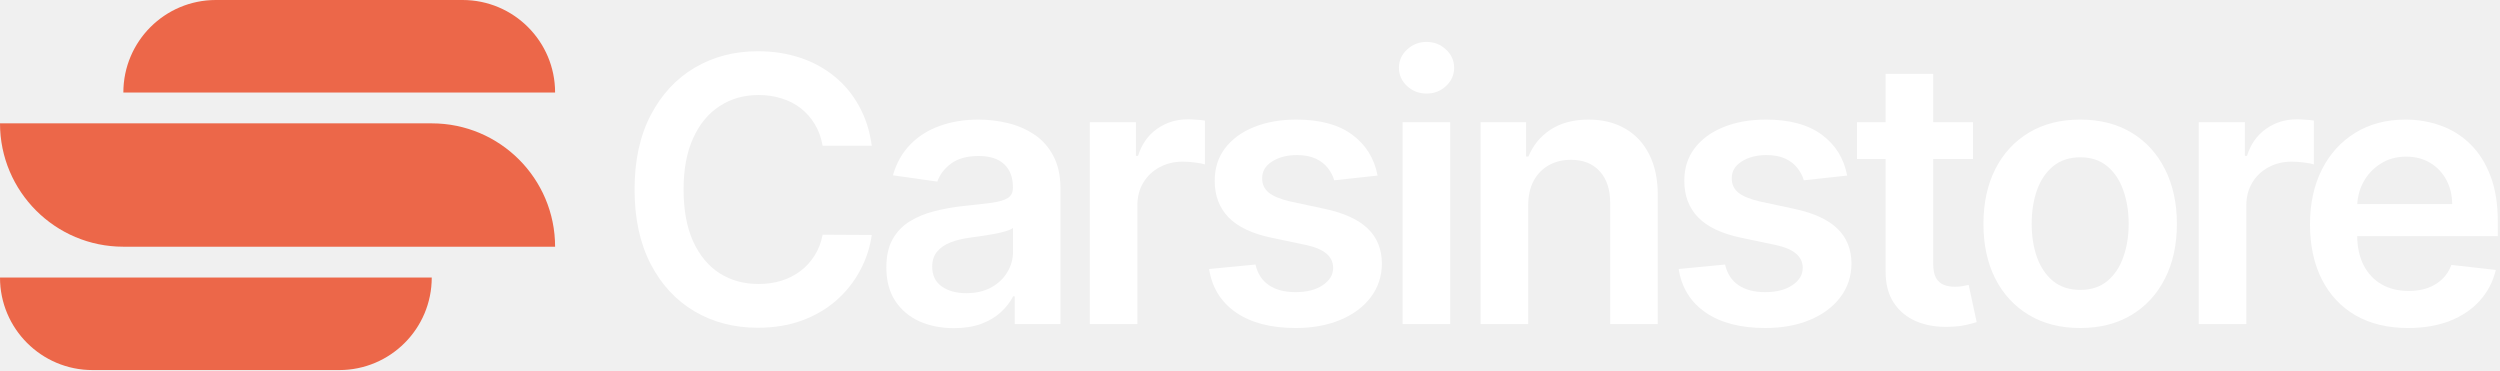
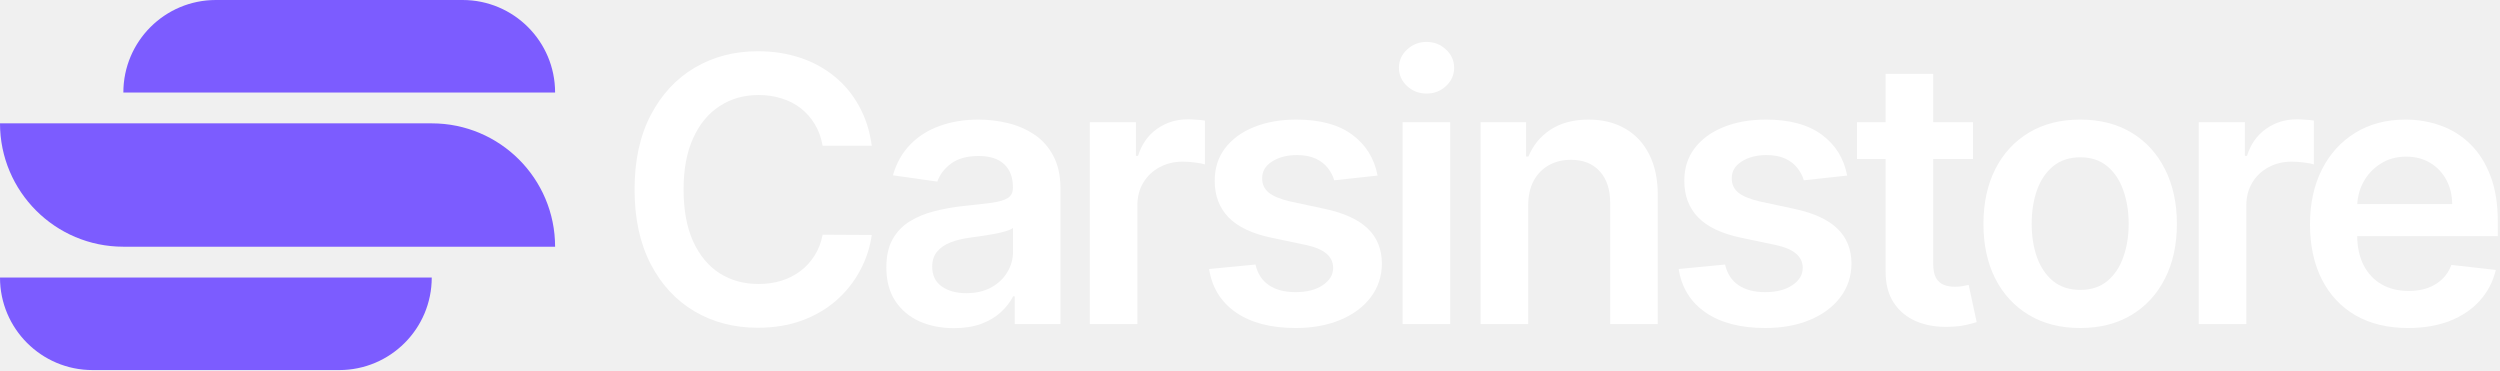
<svg xmlns="http://www.w3.org/2000/svg" width="755" height="112" viewBox="0 0 755 112" fill="none">
-   <path d="M130.386 83.819C130.386 99.25 117.876 111.759 102.446 111.759H27.94C12.509 111.759 0 99.25 0 83.819H130.386ZM130.386 37.253C150.96 37.253 167.639 53.932 167.639 74.506H37.253C16.679 74.506 0 57.827 0 37.253H130.386ZM139.699 0C155.129 1.20002e-06 167.639 12.509 167.639 27.94H37.253C37.253 12.509 49.762 1.50003e-07 65.193 0H139.699Z" fill="#EC6749" />
+   <path d="M130.386 83.819C130.386 99.25 117.876 111.759 102.446 111.759H27.94C12.509 111.759 0 99.25 0 83.819H130.386ZM130.386 37.253C150.96 37.253 167.639 53.932 167.639 74.506H37.253C16.679 74.506 0 57.827 0 37.253H130.386ZM139.699 0C155.129 1.20002e-06 167.639 12.509 167.639 27.94H37.253C37.253 12.509 49.762 1.50003e-07 65.193 0H139.699Z" fill="#7c5cff" />
  <path d="M727.227 99.059C721.115 99.059 715.837 97.789 711.392 95.249C706.973 92.683 703.573 89.058 701.192 84.375C698.811 79.665 697.62 74.122 697.62 67.746C697.62 61.475 698.811 55.972 701.192 51.236C703.6 46.474 706.96 42.77 711.273 40.124C715.585 37.451 720.652 36.115 726.473 36.115C730.23 36.115 733.775 36.724 737.109 37.941C740.469 39.132 743.432 40.984 745.999 43.497C748.592 46.011 750.629 49.212 752.111 53.101C753.592 56.964 754.333 61.568 754.333 66.912V71.318H704.367V61.634H740.562C740.535 58.883 739.94 56.435 738.776 54.292C737.612 52.122 735.984 50.416 733.894 49.172C731.83 47.929 729.423 47.307 726.671 47.307C723.734 47.307 721.155 48.021 718.932 49.45C716.71 50.852 714.977 52.705 713.733 55.006C712.516 57.282 711.894 59.782 711.868 62.507V70.961C711.868 74.506 712.516 77.549 713.812 80.089C715.109 82.602 716.921 84.534 719.25 85.883C721.578 87.206 724.303 87.867 727.425 87.867C729.515 87.867 731.407 87.576 733.1 86.994C734.794 86.386 736.262 85.499 737.506 84.335C738.749 83.171 739.688 81.729 740.323 80.009L753.738 81.517C752.891 85.063 751.277 88.158 748.896 90.804C746.541 93.424 743.525 95.461 739.847 96.916C736.17 98.345 731.963 99.059 727.227 99.059Z" fill="white" />
  <path d="M664.027 97.868V36.909H677.957V47.069H678.592C679.703 43.55 681.608 40.838 684.307 38.933C687.032 37.002 690.141 36.036 693.633 36.036C694.427 36.036 695.314 36.076 696.293 36.155C697.298 36.208 698.131 36.3 698.793 36.433V49.649C698.184 49.437 697.219 49.252 695.896 49.093C694.599 48.908 693.342 48.815 692.125 48.815C689.506 48.815 687.151 49.384 685.061 50.522C682.997 51.633 681.37 53.181 680.18 55.165C678.989 57.15 678.394 59.438 678.394 62.031V97.868H664.027Z" fill="white" />
  <path d="M628.211 99.059C622.258 99.059 617.099 97.749 612.733 95.13C608.368 92.511 604.981 88.846 602.573 84.137C600.192 79.427 599.001 73.924 599.001 67.627C599.001 61.33 600.192 55.813 602.573 51.077C604.981 46.341 608.368 42.664 612.733 40.044C617.099 37.425 622.258 36.115 628.211 36.115C634.164 36.115 639.324 37.425 643.689 40.044C648.055 42.664 651.428 46.341 653.809 51.077C656.217 55.813 657.421 61.33 657.421 67.627C657.421 73.924 656.217 79.427 653.809 84.137C651.428 88.846 648.055 92.511 643.689 95.13C639.324 97.749 634.164 99.059 628.211 99.059ZM628.291 87.55C631.518 87.55 634.217 86.663 636.387 84.891C638.556 83.092 640.17 80.684 641.229 77.668C642.313 74.651 642.856 71.291 642.856 67.587C642.856 63.857 642.313 60.483 641.229 57.467C640.17 54.424 638.556 52.003 636.387 50.204C634.217 48.405 631.518 47.505 628.291 47.505C624.983 47.505 622.232 48.405 620.036 50.204C617.866 52.003 616.239 54.424 615.154 57.467C614.096 60.483 613.567 63.857 613.567 67.587C613.567 71.291 614.096 74.651 615.154 77.668C616.239 80.684 617.866 83.092 620.036 84.891C622.232 86.663 624.983 87.55 628.291 87.55Z" fill="white" />
  <path d="M595.848 36.909V48.022H560.805V36.909H595.848ZM569.456 22.304H583.823V79.533C583.823 81.465 584.114 82.946 584.696 83.978C585.305 84.984 586.099 85.671 587.078 86.042C588.057 86.412 589.141 86.597 590.332 86.597C591.232 86.597 592.052 86.531 592.793 86.399C593.56 86.267 594.142 86.148 594.539 86.042L596.96 97.273C596.192 97.538 595.094 97.829 593.666 98.146C592.263 98.464 590.544 98.649 588.506 98.702C584.908 98.808 581.667 98.265 578.783 97.075C575.899 95.858 573.61 93.979 571.917 91.439C570.25 88.899 569.43 85.724 569.456 81.914V22.304Z" fill="white" />
  <path d="M557.84 53.022L544.743 54.451C544.373 53.128 543.724 51.884 542.798 50.72C541.899 49.556 540.682 48.617 539.147 47.902C537.613 47.188 535.734 46.831 533.512 46.831C530.522 46.831 528.008 47.479 525.971 48.776C523.96 50.072 522.968 51.752 522.995 53.816C522.968 55.589 523.616 57.03 524.939 58.142C526.289 59.253 528.511 60.166 531.607 60.88L542.005 63.103C547.773 64.346 552.059 66.317 554.863 69.016C557.694 71.715 559.123 75.247 559.15 79.612C559.123 83.449 557.999 86.835 555.776 89.772C553.58 92.683 550.524 94.958 546.608 96.599C542.693 98.239 538.195 99.059 533.115 99.059C525.654 99.059 519.648 97.498 515.097 94.376C510.546 91.228 507.834 86.849 506.961 81.24L520.971 79.89C521.606 82.642 522.955 84.719 525.019 86.121C527.082 87.523 529.768 88.225 533.075 88.225C536.488 88.225 539.227 87.523 541.29 86.121C543.381 84.719 544.426 82.986 544.426 80.922C544.426 79.176 543.751 77.734 542.402 76.596C541.079 75.459 539.015 74.585 536.21 73.977L525.812 71.794C519.965 70.577 515.639 68.526 512.835 65.642C510.03 62.732 508.641 59.054 508.667 54.609C508.641 50.852 509.66 47.598 511.723 44.846C513.814 42.068 516.711 39.925 520.415 38.417C524.145 36.883 528.445 36.115 533.313 36.115C540.457 36.115 546.079 37.637 550.18 40.679C554.308 43.722 556.861 47.836 557.84 53.022Z" fill="white" />
  <path d="M461.511 62.15V97.868H447.145V36.909H460.876V47.267H461.591C462.993 43.854 465.229 41.142 468.298 39.132C471.393 37.121 475.217 36.115 479.767 36.115C483.974 36.115 487.639 37.015 490.761 38.814C493.909 40.613 496.343 43.219 498.063 46.632C499.809 50.045 500.669 54.186 500.643 59.054V97.868H486.276V61.277C486.276 57.202 485.218 54.014 483.101 51.712C481.011 49.41 478.114 48.26 474.41 48.26C471.896 48.26 469.66 48.815 467.702 49.926C465.771 51.011 464.25 52.586 463.138 54.649C462.054 56.713 461.511 59.213 461.511 62.15Z" fill="white" />
  <path d="M423.592 97.868V36.909H437.959V97.868H423.592ZM430.815 28.257C428.54 28.257 426.582 27.503 424.942 25.995C423.301 24.46 422.481 22.622 422.481 20.479C422.481 18.309 423.301 16.47 424.942 14.962C426.582 13.427 428.54 12.66 430.815 12.66C433.117 12.66 435.075 13.427 436.689 14.962C438.329 16.47 439.15 18.309 439.15 20.479C439.15 22.622 438.329 24.46 436.689 25.995C435.075 27.503 433.117 28.257 430.815 28.257Z" fill="white" />
  <path d="M416.024 53.022L402.927 54.451C402.557 53.128 401.909 51.884 400.983 50.72C400.083 49.556 398.866 48.617 397.331 47.902C395.797 47.188 393.918 46.831 391.696 46.831C388.706 46.831 386.192 47.479 384.155 48.776C382.144 50.072 381.152 51.752 381.179 53.816C381.152 55.589 381.8 57.03 383.123 58.142C384.473 59.253 386.695 60.166 389.791 60.88L400.189 63.103C405.957 64.346 410.243 66.317 413.047 69.016C415.878 71.715 417.307 75.247 417.334 79.612C417.307 83.449 416.183 86.835 413.96 89.772C411.764 92.683 408.708 94.958 404.792 96.599C400.877 98.239 396.379 99.059 391.299 99.059C383.838 99.059 377.832 97.498 373.281 94.376C368.73 91.228 366.018 86.849 365.145 81.24L379.155 79.89C379.79 82.642 381.139 84.719 383.203 86.121C385.266 87.523 387.952 88.225 391.259 88.225C394.672 88.225 397.411 87.523 399.474 86.121C401.565 84.719 402.61 82.986 402.61 80.922C402.61 79.176 401.935 77.734 400.586 76.596C399.263 75.459 397.199 74.585 394.394 73.977L383.996 71.794C378.149 70.577 373.823 68.526 371.019 65.642C368.214 62.732 366.825 59.054 366.852 54.609C366.825 50.852 367.844 47.598 369.907 44.846C371.998 42.068 374.895 39.925 378.599 38.417C382.33 36.883 386.629 36.115 391.497 36.115C398.641 36.115 404.263 37.637 408.364 40.679C412.492 43.722 415.045 47.836 416.024 53.022Z" fill="white" />
  <path d="M329.121 97.868V36.909H343.051V47.069H343.686C344.797 43.55 346.702 40.838 349.401 38.933C352.126 37.002 355.235 36.036 358.727 36.036C359.521 36.036 360.408 36.076 361.387 36.155C362.392 36.208 363.225 36.3 363.887 36.433V49.649C363.278 49.437 362.313 49.252 360.99 49.093C359.693 48.908 358.436 48.815 357.219 48.815C354.6 48.815 352.245 49.384 350.155 50.522C348.091 51.633 346.464 53.181 345.274 55.165C344.083 57.15 343.488 59.438 343.488 62.031V97.868H329.121Z" fill="white" />
  <path d="M288.076 99.099C284.214 99.099 280.734 98.411 277.639 97.035C274.57 95.633 272.135 93.569 270.336 90.844C268.564 88.119 267.677 84.758 267.677 80.763C267.677 77.324 268.312 74.48 269.582 72.231C270.852 69.982 272.585 68.183 274.781 66.833C276.977 65.484 279.451 64.465 282.203 63.777C284.981 63.063 287.852 62.547 290.815 62.229C294.387 61.859 297.284 61.528 299.506 61.237C301.729 60.92 303.343 60.444 304.348 59.809C305.38 59.147 305.896 58.128 305.896 56.753V56.514C305.896 53.525 305.01 51.21 303.237 49.569C301.464 47.929 298.911 47.109 295.577 47.109C292.058 47.109 289.267 47.876 287.203 49.41C285.166 50.945 283.79 52.757 283.076 54.848L269.662 52.943C270.72 49.239 272.466 46.143 274.9 43.656C277.334 41.142 280.311 39.264 283.83 38.02C287.349 36.75 291.238 36.115 295.498 36.115C298.435 36.115 301.358 36.459 304.269 37.147C307.179 37.835 309.838 38.973 312.246 40.56C314.654 42.121 316.585 44.251 318.04 46.95C319.522 49.649 320.263 53.022 320.263 57.07V97.868H306.452V89.495H305.975C305.102 91.188 303.872 92.775 302.284 94.257C300.723 95.712 298.752 96.89 296.371 97.789C294.016 98.662 291.251 99.099 288.076 99.099ZM291.807 88.542C294.691 88.542 297.191 87.973 299.308 86.835C301.425 85.671 303.052 84.137 304.189 82.232C305.354 80.327 305.936 78.25 305.936 76.001V68.817C305.486 69.188 304.719 69.532 303.634 69.849C302.575 70.167 301.385 70.445 300.062 70.683C298.739 70.921 297.429 71.133 296.133 71.318C294.836 71.503 293.712 71.662 292.76 71.794C290.616 72.085 288.698 72.561 287.005 73.223C285.312 73.884 283.975 74.81 282.996 76.001C282.018 77.165 281.528 78.673 281.528 80.525C281.528 83.171 282.494 85.169 284.425 86.518C286.357 87.867 288.817 88.542 291.807 88.542Z" fill="white" />
  <path d="M263.274 44.013H248.431C248.008 41.579 247.227 39.423 246.089 37.544C244.952 35.639 243.536 34.025 241.843 32.702C240.15 31.379 238.218 30.387 236.049 29.726C233.905 29.038 231.59 28.694 229.103 28.694C224.685 28.694 220.769 29.805 217.356 32.028C213.943 34.224 211.271 37.452 209.339 41.711C207.408 45.944 206.442 51.117 206.442 57.229C206.442 63.447 207.408 68.685 209.339 72.945C211.297 77.178 213.969 80.38 217.356 82.549C220.769 84.692 224.672 85.764 229.064 85.764C231.498 85.764 233.773 85.447 235.89 84.811C238.033 84.15 239.951 83.184 241.644 81.914C243.364 80.644 244.806 79.083 245.97 77.231C247.161 75.379 247.981 73.263 248.431 70.881L263.274 70.961C262.718 74.824 261.515 78.448 259.662 81.835C257.837 85.222 255.442 88.211 252.479 90.804C249.516 93.371 246.05 95.382 242.081 96.837C238.112 98.265 233.707 98.98 228.865 98.98C221.722 98.98 215.345 97.326 209.736 94.019C204.127 90.712 199.708 85.936 196.481 79.692C193.253 73.448 191.639 65.96 191.639 57.229C191.639 48.471 193.266 40.984 196.52 34.766C199.775 28.522 204.206 23.746 209.815 20.439C215.425 17.132 221.774 15.478 228.865 15.478C233.39 15.478 237.596 16.113 241.486 17.383C245.375 18.653 248.841 20.518 251.884 22.979C254.926 25.413 257.427 28.403 259.385 31.948C261.369 35.467 262.665 39.489 263.274 44.013Z" fill="white" />
</svg>
